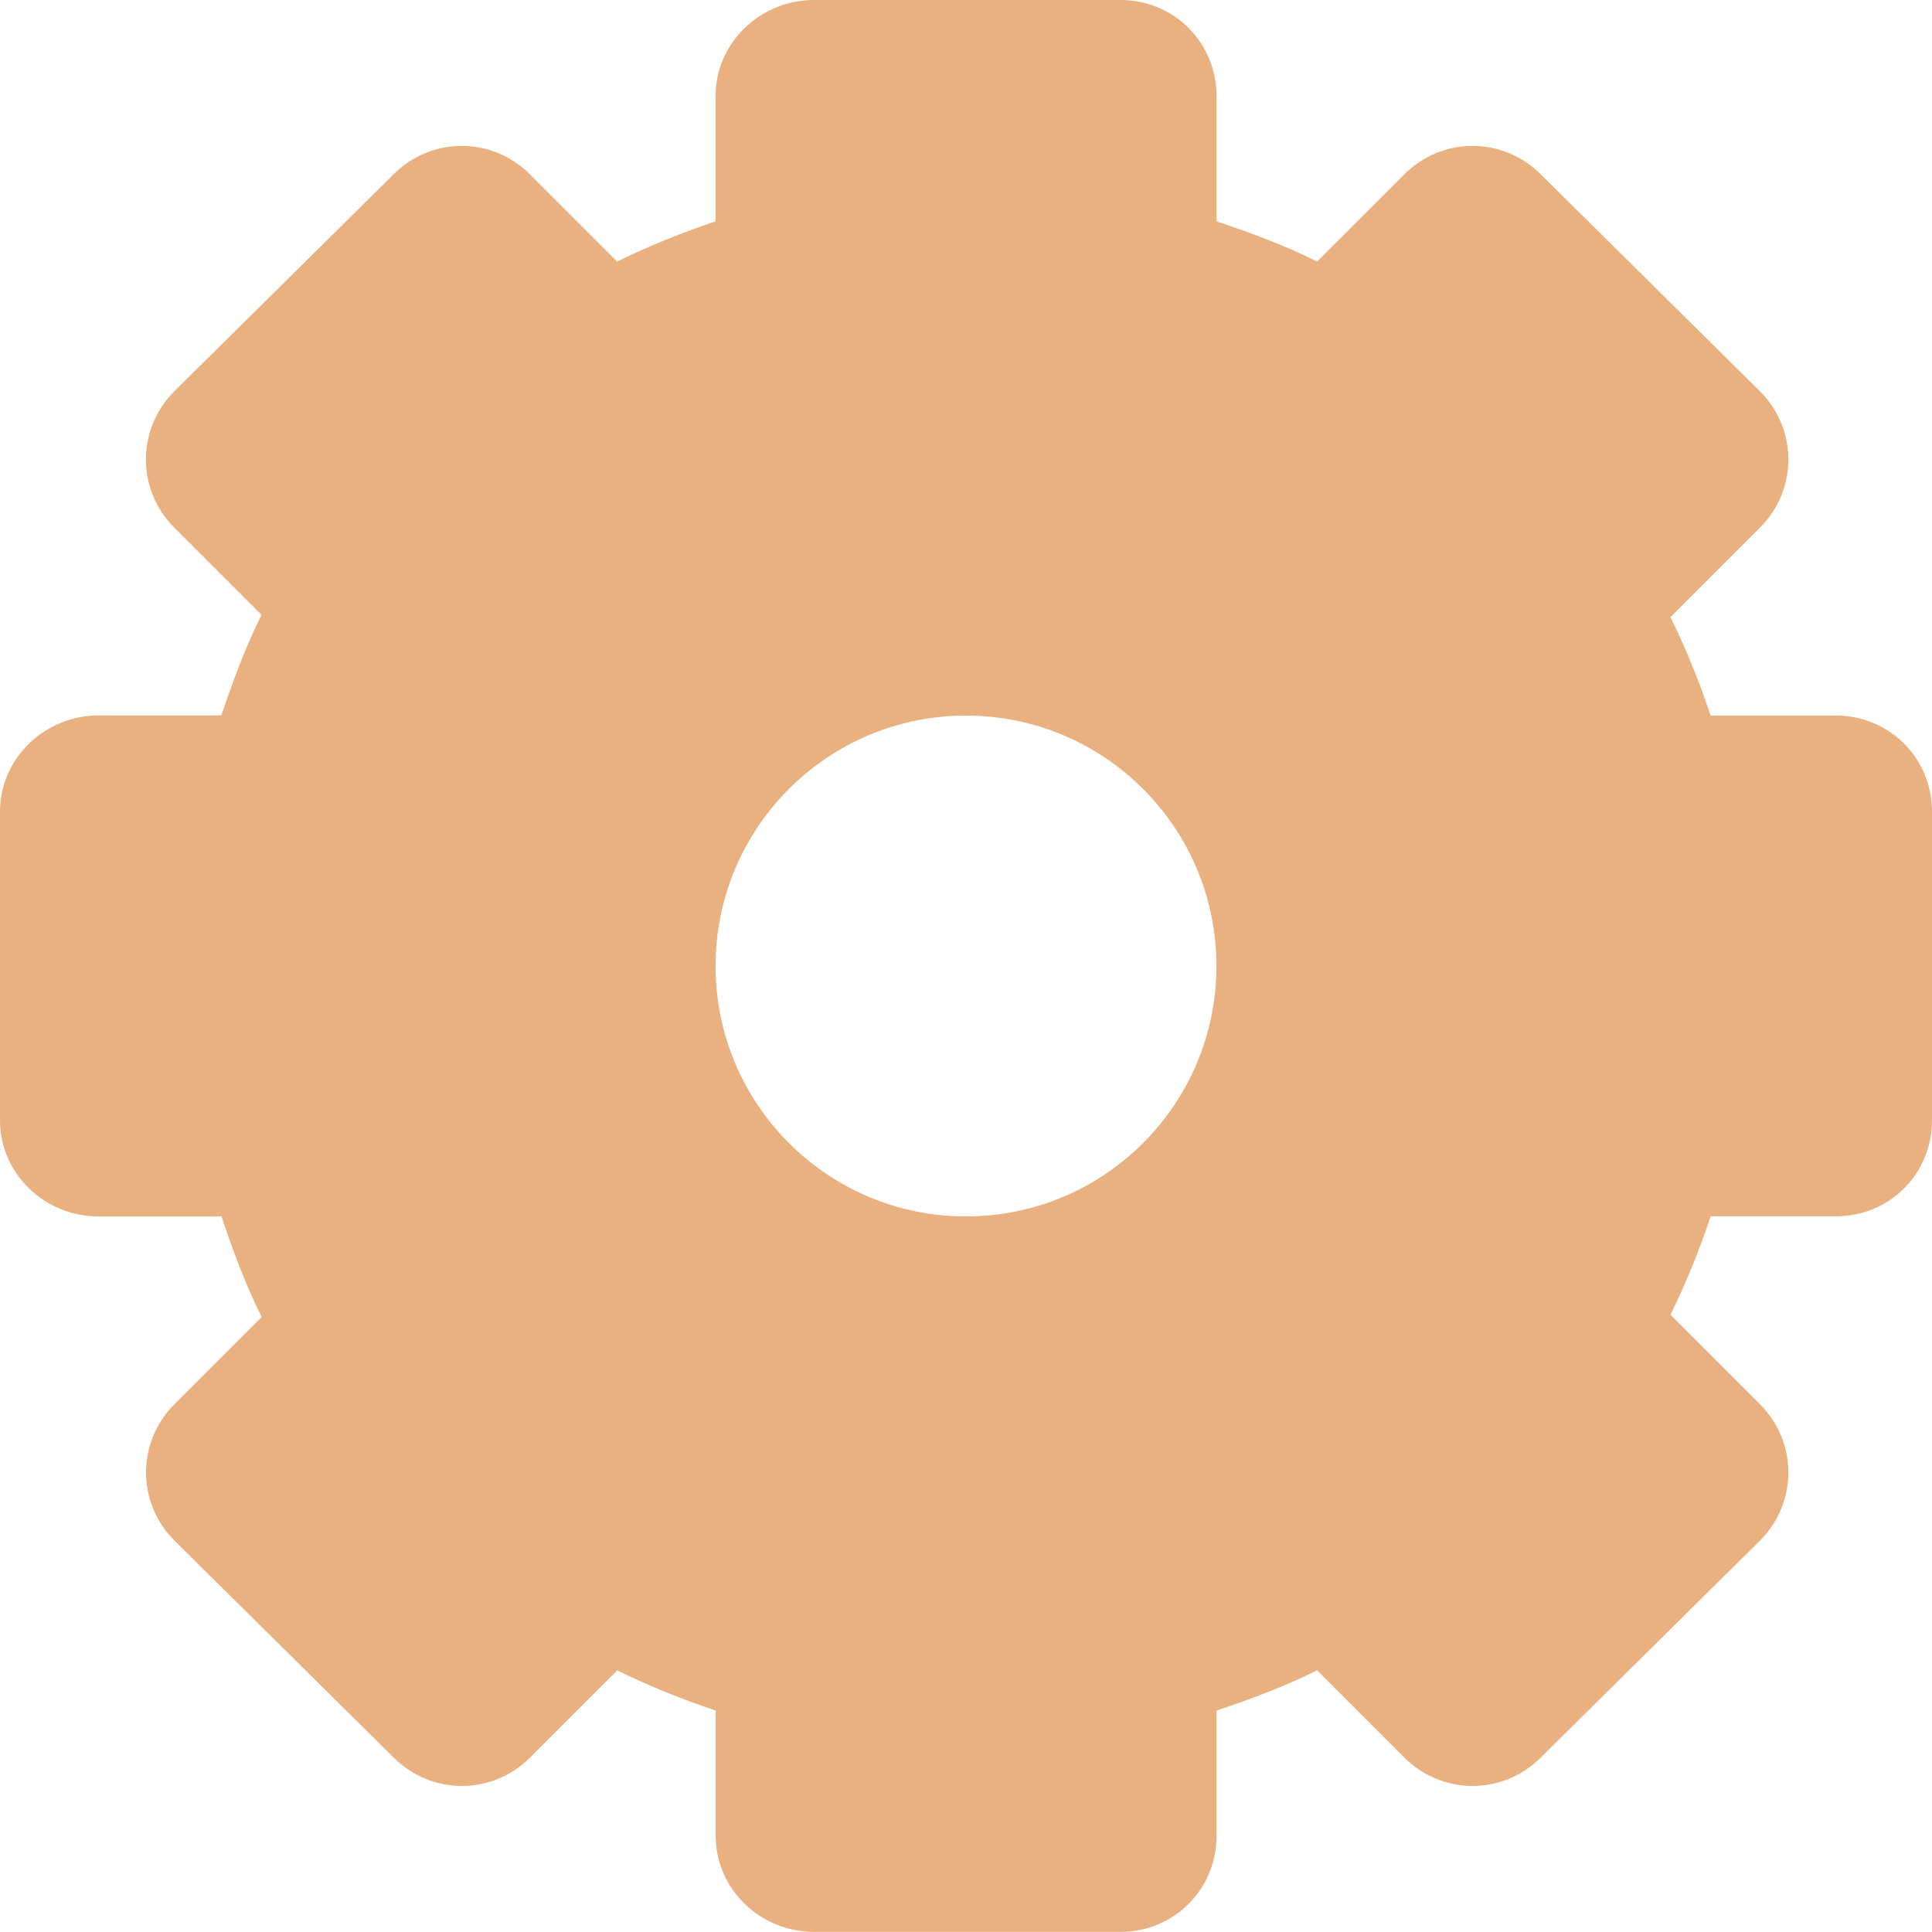
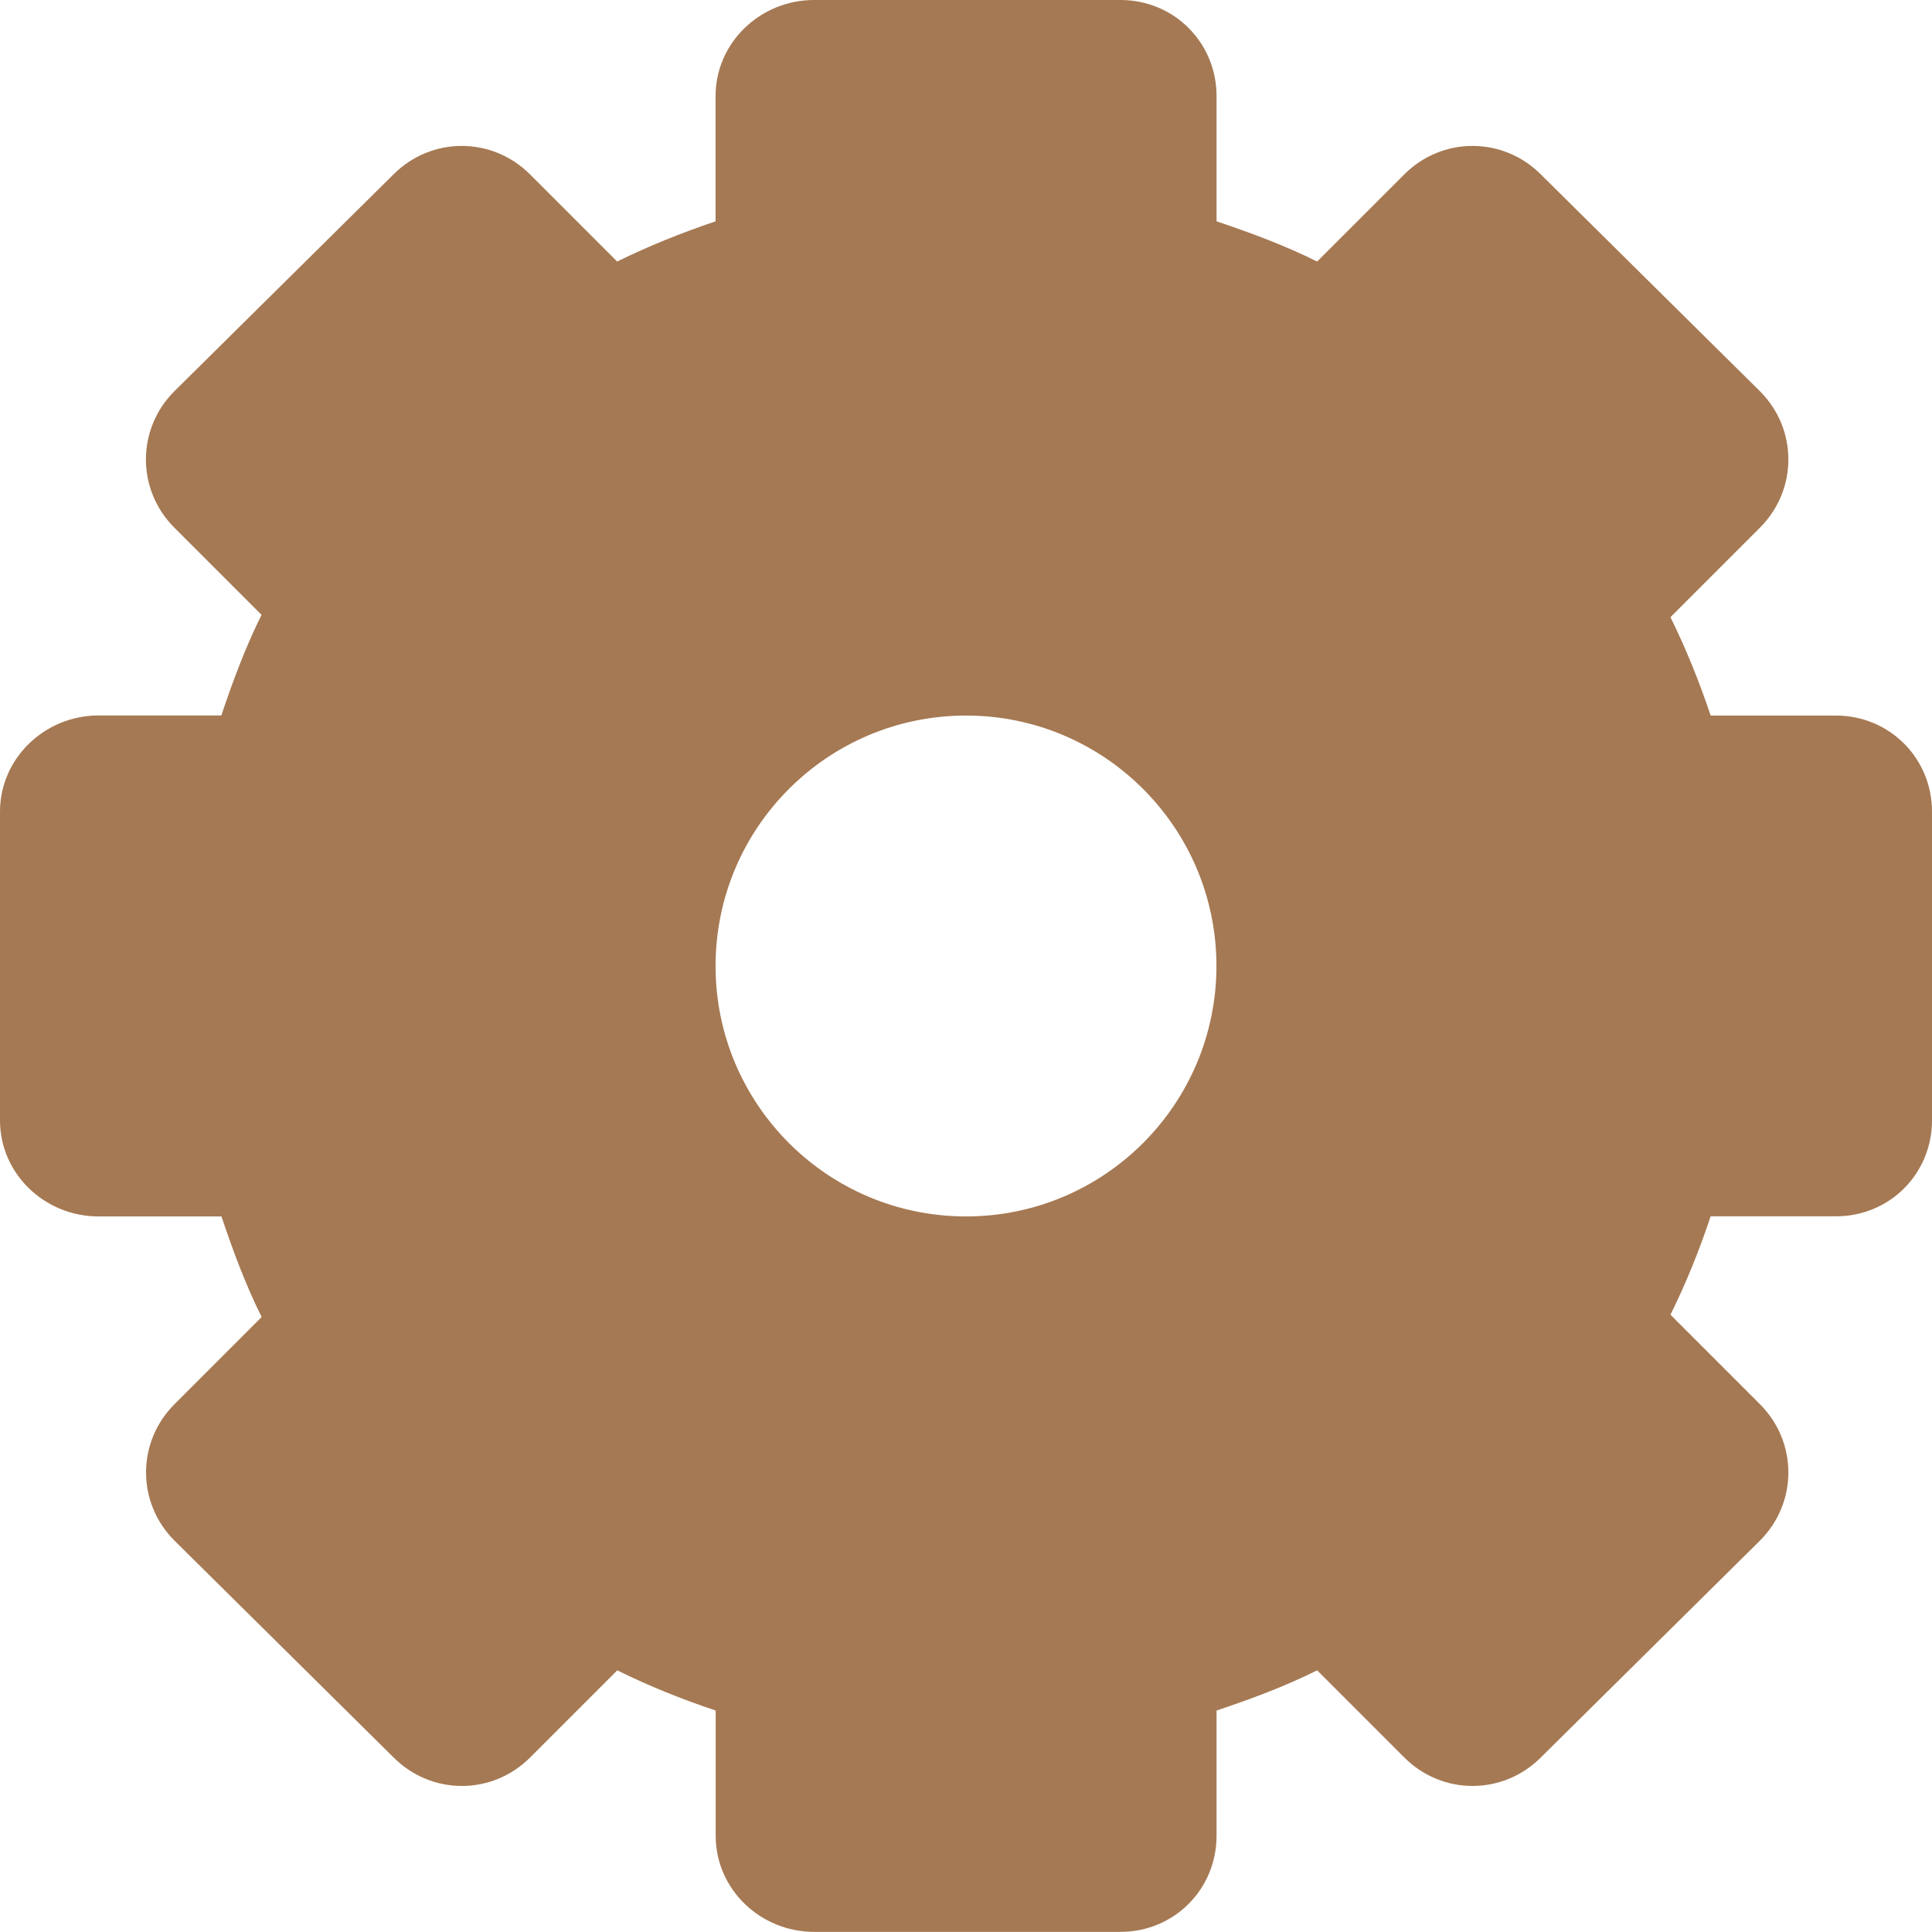
<svg xmlns="http://www.w3.org/2000/svg" width="16" height="16" id="svg2" version="1.1">
  <defs id="defs4" />
  <g id="layer1" transform="translate(0,-1036.362)">
-     <path id="path3002" d="m 6.741,1036.362 c -0.444,0 -0.815,0.353 -0.815,0.796 v 1.037 c -0.281,0.095 -0.553,0.204 -0.815,0.333 l -0.722,-0.722 c -0.314,-0.314 -0.816,-0.314 -1.13,0 l -1.815,1.796 c -0.314,0.314 -0.314,0.816 0,1.13 l 0.722,0.722 c -0.133,0.267 -0.237,0.547 -0.333,0.833 H 0.815 C 0.371,1042.288 0,1042.641 0,1043.084 v 2.556 c 0,0.444 0.371,0.796 0.815,0.796 h 1.019 c 0.096,0.286 0.2,0.567 0.333,0.833 l -0.722,0.722 c -0.314,0.314 -0.314,0.816 0,1.13 l 1.815,1.796 c 0.314,0.314 0.816,0.314 1.13,0 l 0.722,-0.722 c 0.262,0.13 0.534,0.239 0.815,0.333 v 1.037 c 0,0.444 0.371,0.796 0.815,0.796 h 2.537 c 0.444,0 0.796,-0.353 0.796,-0.796 v -1.037 c 0.286,-0.096 0.567,-0.2 0.833,-0.333 l 0.722,0.722 c 0.314,0.314 0.816,0.314 1.13,0 l 1.815,-1.796 c 0.314,-0.314 0.314,-0.816 0,-1.13 l -0.741,-0.741 c 0.13,-0.262 0.239,-0.534 0.333,-0.815 h 1.037 C 15.647,1046.436 16,1046.084 16,1045.64 v -2.556 c 1e-6,-0.444 -0.353,-0.796 -0.796,-0.796 h -1.037 c -0.094,-0.281 -0.204,-0.553 -0.333,-0.815 l 0.741,-0.741 c 0.314,-0.314 0.314,-0.816 0,-1.13 l -1.815,-1.796 c -0.314,-0.314 -0.816,-0.314 -1.13,0 l -0.722,0.722 c -0.267,-0.133 -0.548,-0.237 -0.833,-0.333 v -1.037 c 0,-0.444 -0.353,-0.796 -0.796,-0.796 H 6.741 z m 1.259,5.926 c 1.145,0 2.074,0.929 2.074,2.074 0,1.145 -0.929,2.074 -2.074,2.074 -1.145,0 -2.074,-0.929 -2.074,-2.074 0,-1.145 0.929,-2.074 2.074,-2.074 z" style="line-height:normal;opacity:1;color:#000000;fill:#e9b080;fill-opacity:1;display:block" />
+     <path id="path3002" d="m 6.741,1036.362 c -0.444,0 -0.815,0.353 -0.815,0.796 v 1.037 c -0.281,0.095 -0.553,0.204 -0.815,0.333 l -0.722,-0.722 c -0.314,-0.314 -0.816,-0.314 -1.13,0 l -1.815,1.796 c -0.314,0.314 -0.314,0.816 0,1.13 l 0.722,0.722 c -0.133,0.267 -0.237,0.547 -0.333,0.833 H 0.815 C 0.371,1042.288 0,1042.641 0,1043.084 v 2.556 c 0,0.444 0.371,0.796 0.815,0.796 h 1.019 c 0.096,0.286 0.2,0.567 0.333,0.833 l -0.722,0.722 c -0.314,0.314 -0.314,0.816 0,1.13 l 1.815,1.796 c 0.314,0.314 0.816,0.314 1.13,0 l 0.722,-0.722 c 0.262,0.13 0.534,0.239 0.815,0.333 v 1.037 c 0,0.444 0.371,0.796 0.815,0.796 h 2.537 c 0.444,0 0.796,-0.353 0.796,-0.796 v -1.037 c 0.286,-0.096 0.567,-0.2 0.833,-0.333 l 0.722,0.722 c 0.314,0.314 0.816,0.314 1.13,0 l 1.815,-1.796 c 0.314,-0.314 0.314,-0.816 0,-1.13 l -0.741,-0.741 c 0.13,-0.262 0.239,-0.534 0.333,-0.815 h 1.037 C 15.647,1046.436 16,1046.084 16,1045.64 v -2.556 c 1e-6,-0.444 -0.353,-0.796 -0.796,-0.796 h -1.037 c -0.094,-0.281 -0.204,-0.553 -0.333,-0.815 l 0.741,-0.741 c 0.314,-0.314 0.314,-0.816 0,-1.13 l -1.815,-1.796 c -0.314,-0.314 -0.816,-0.314 -1.13,0 l -0.722,0.722 c -0.267,-0.133 -0.548,-0.237 -0.833,-0.333 v -1.037 c 0,-0.444 -0.353,-0.796 -0.796,-0.796 H 6.741 z m 1.259,5.926 c 1.145,0 2.074,0.929 2.074,2.074 0,1.145 -0.929,2.074 -2.074,2.074 -1.145,0 -2.074,-0.929 -2.074,-2.074 0,-1.145 0.929,-2.074 2.074,-2.074 z" style="line-height:normal;opacity:1;color:#000000;fill:#a57953;fill-opacity:1;display:block" />
  </g>
</svg>
